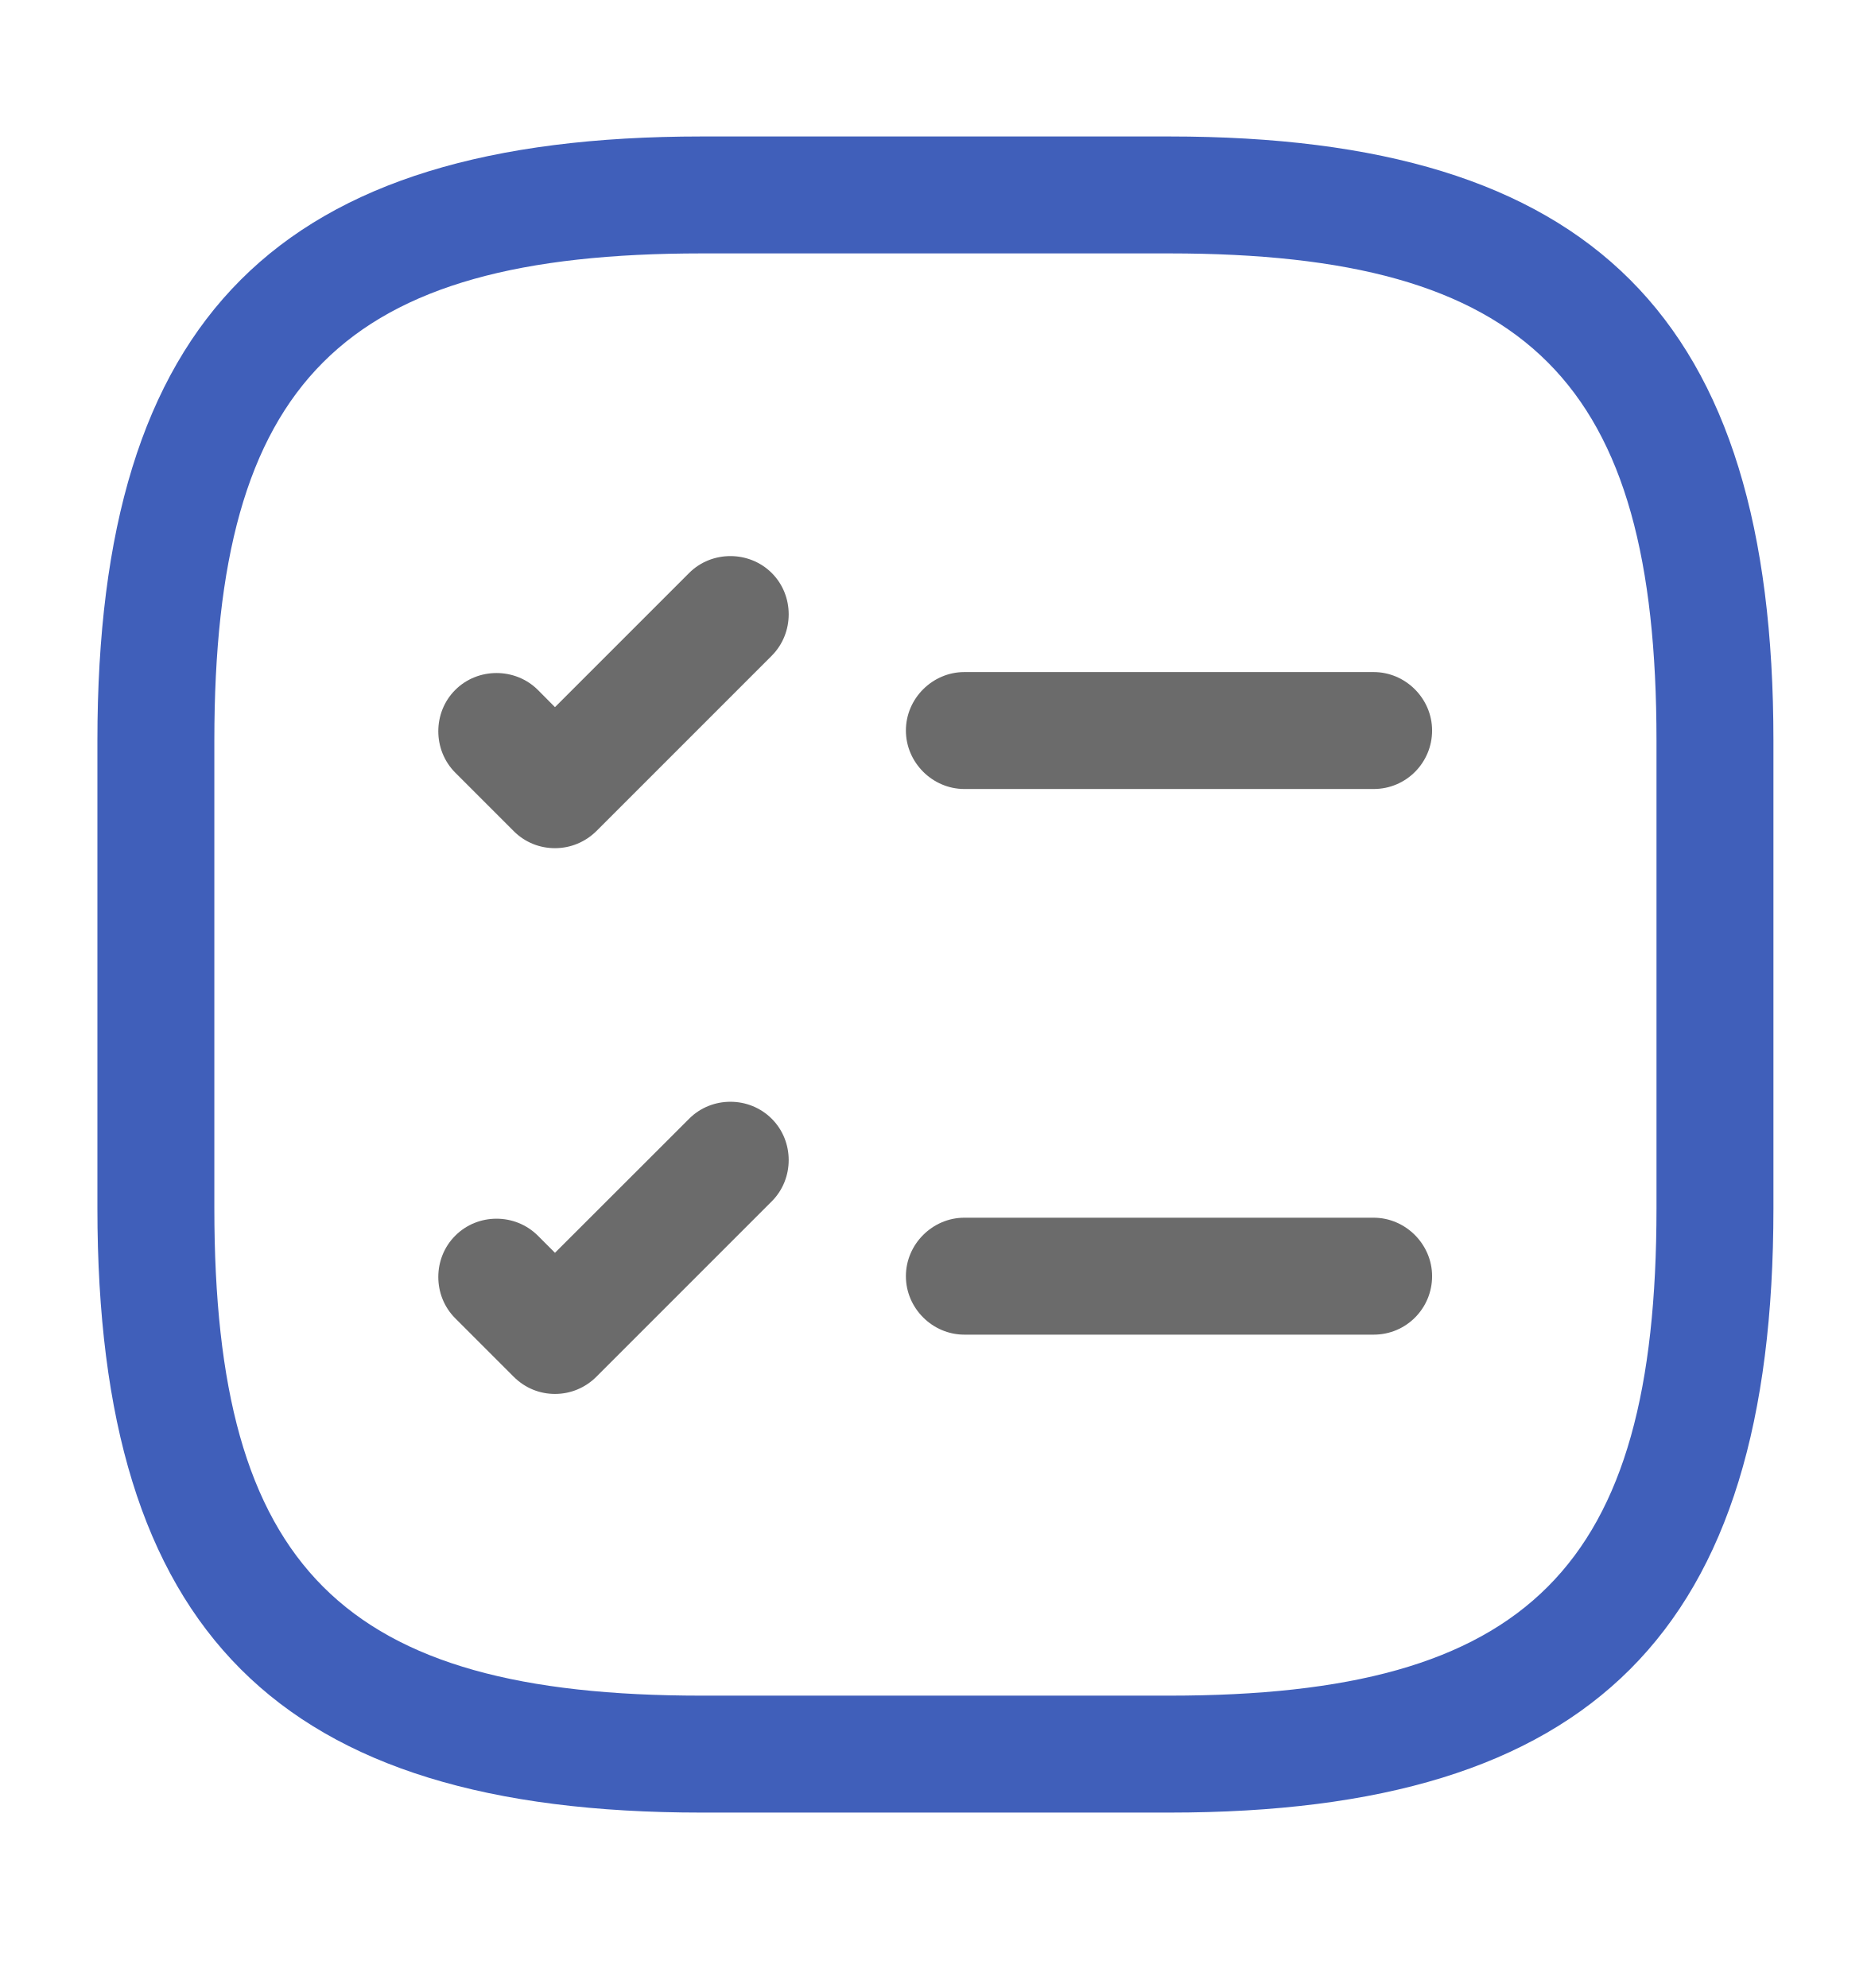
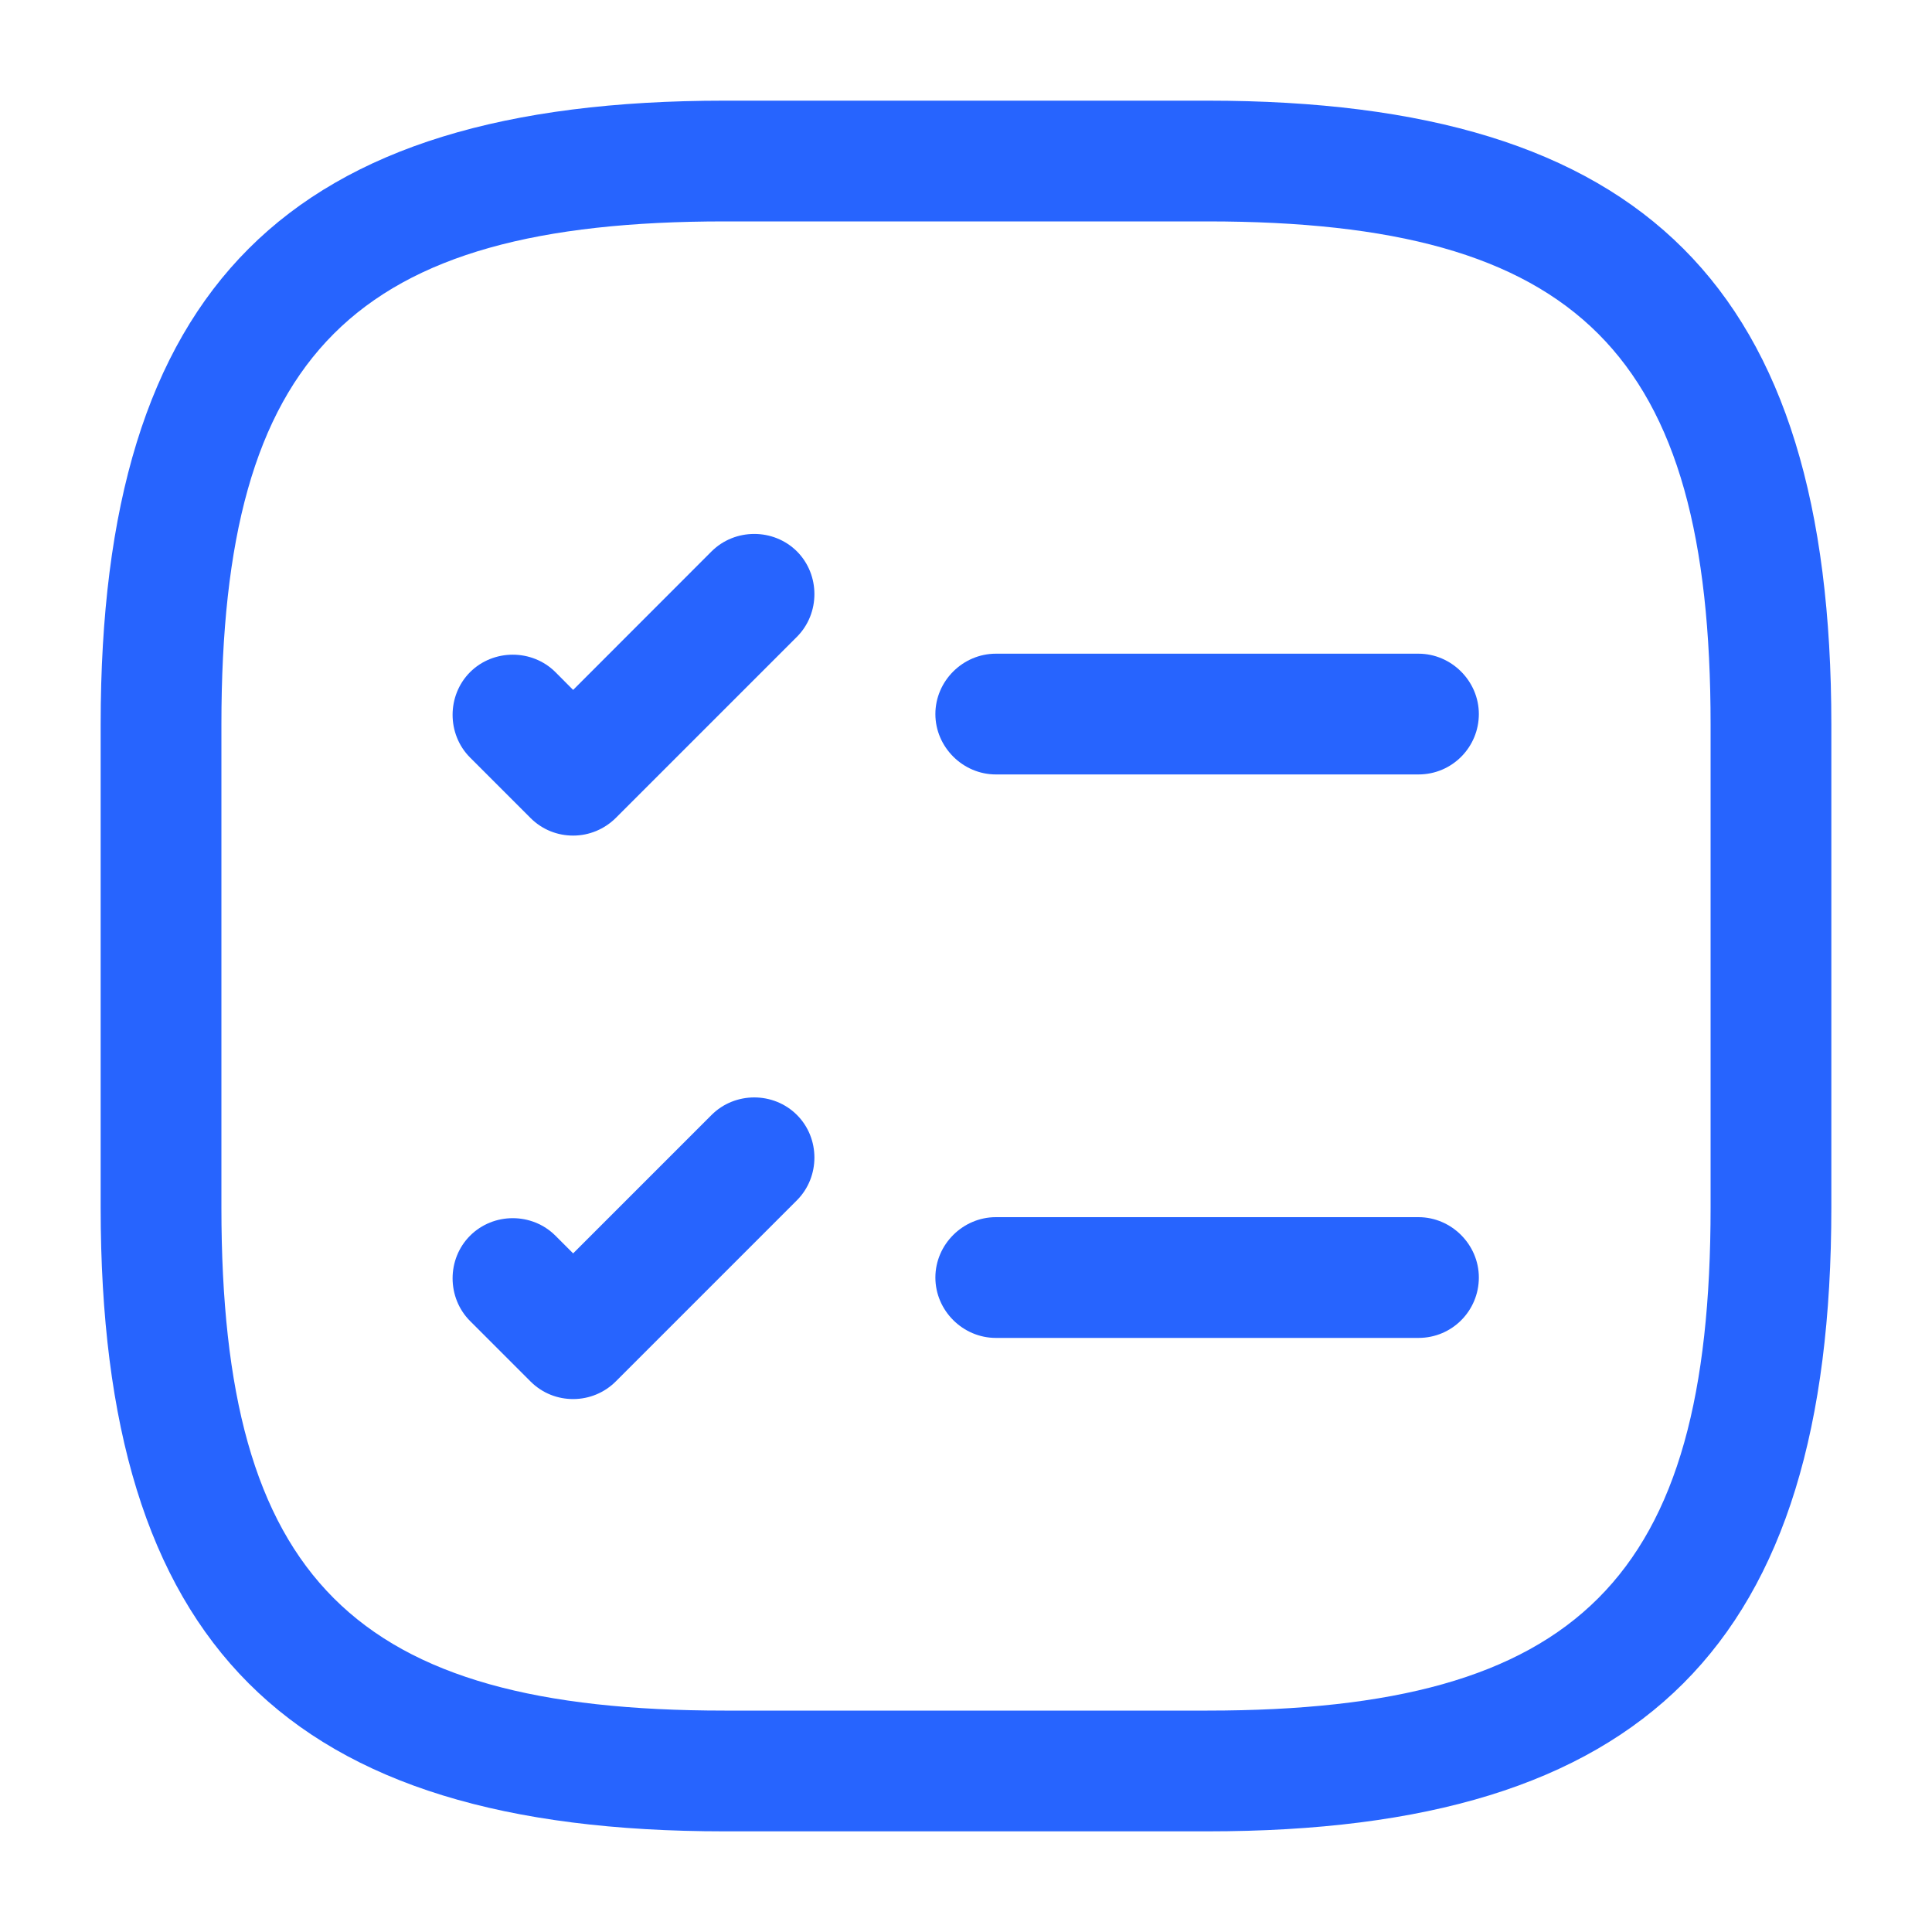
- <svg xmlns="http://www.w3.org/2000/svg" width="16" height="17" viewBox="0 0 16 17" fill="none">
-   <path d="M11.747 6.747H8.247C7.974 6.747 7.747 6.52 7.747 6.247C7.747 5.973 7.974 5.747 8.247 5.747H11.747C12.02 5.747 12.247 5.973 12.247 6.247C12.247 6.52 12.027 6.747 11.747 6.747Z" fill="#6B6B6B" />
-   <path d="M4.746 7.253C4.62 7.253 4.493 7.207 4.393 7.107L3.893 6.607C3.7 6.413 3.7 6.093 3.893 5.9C4.086 5.707 4.406 5.707 4.6 5.9L4.746 6.047L5.893 4.9C6.086 4.707 6.406 4.707 6.6 4.9C6.793 5.093 6.793 5.413 6.6 5.607L5.1 7.107C5.006 7.2 4.88 7.253 4.746 7.253Z" fill="#6B6B6B" />
-   <path d="M11.747 11.413H8.247C7.974 11.413 7.747 11.187 7.747 10.913C7.747 10.64 7.974 10.413 8.247 10.413H11.747C12.02 10.413 12.247 10.64 12.247 10.913C12.247 11.187 12.027 11.413 11.747 11.413Z" fill="#6B6B6B" />
-   <path d="M4.746 11.92C4.62 11.92 4.493 11.873 4.393 11.773L3.893 11.273C3.7 11.08 3.7 10.76 3.893 10.567C4.086 10.373 4.406 10.373 4.6 10.567L4.746 10.713L5.893 9.567C6.086 9.373 6.406 9.373 6.6 9.567C6.793 9.76 6.793 10.08 6.6 10.273L5.1 11.773C5.006 11.867 4.88 11.92 4.746 11.92Z" fill="#6B6B6B" />
-   <path d="M10 15.5H6C2.38 15.5 0.833 13.953 0.833 10.333V6.333C0.833 2.713 2.38 1.167 6 1.167H10C13.62 1.167 15.166 2.713 15.166 6.333V10.333C15.166 13.953 13.62 15.5 10 15.5ZM6 2.167C2.926 2.167 1.833 3.26 1.833 6.333V10.333C1.833 13.407 2.926 14.5 6 14.5H10C13.073 14.5 14.166 13.407 14.166 10.333V6.333C14.166 3.26 13.073 2.167 10 2.167H6Z" fill="#405FBA" />
+ <svg xmlns="http://www.w3.org/2000/svg" width="20" height="20" viewBox="0 0 20 20" fill="none">
+   <path d="M14.684 8.017H10.309C9.967 8.017 9.683 7.733 9.683 7.392C9.683 7.05 9.967 6.767 10.309 6.767H14.684C15.025 6.767 15.309 7.05 15.309 7.392C15.309 7.733 15.034 8.017 14.684 8.017Z" fill="#2764FE" />
+   <path d="M5.933 8.65C5.775 8.65 5.616 8.592 5.491 8.467L4.866 7.842C4.625 7.6 4.625 7.2 4.866 6.958C5.108 6.717 5.508 6.717 5.75 6.958L5.933 7.142L7.366 5.708C7.608 5.467 8.008 5.467 8.25 5.708C8.491 5.95 8.491 6.35 8.25 6.592L6.375 8.467C6.258 8.583 6.1 8.65 5.933 8.65Z" fill="#2764FE" />
+   <path d="M14.684 13.85H10.309C9.967 13.85 9.683 13.567 9.683 13.225C9.683 12.883 9.967 12.6 10.309 12.6H14.684C15.025 12.6 15.309 12.883 15.309 13.225C15.309 13.567 15.034 13.85 14.684 13.85Z" fill="#2764FE" />
+   <path d="M5.933 14.483C5.775 14.483 5.616 14.425 5.491 14.3L4.866 13.675C4.625 13.433 4.625 13.033 4.866 12.792C5.108 12.55 5.508 12.55 5.75 12.792L5.933 12.975L7.366 11.542C7.608 11.3 8.008 11.3 8.25 11.542C8.491 11.783 8.491 12.183 8.25 12.425L6.375 14.3C6.258 14.417 6.1 14.483 5.933 14.483Z" fill="#2764FE" />
+   <path d="M12.5 18.958H7.5C2.975 18.958 1.042 17.025 1.042 12.5V7.5C1.042 2.975 2.975 1.042 7.5 1.042H12.5C17.025 1.042 18.958 2.975 18.958 7.5V12.5C18.958 17.025 17.025 18.958 12.5 18.958ZM7.5 2.292C3.658 2.292 2.292 3.658 2.292 7.5V12.5C2.292 16.342 3.658 17.708 7.5 17.708H12.5C16.342 17.708 17.708 16.342 17.708 12.5V7.5C17.708 3.658 16.342 2.292 12.5 2.292H7.5Z" fill="#2764FE" />
</svg>
